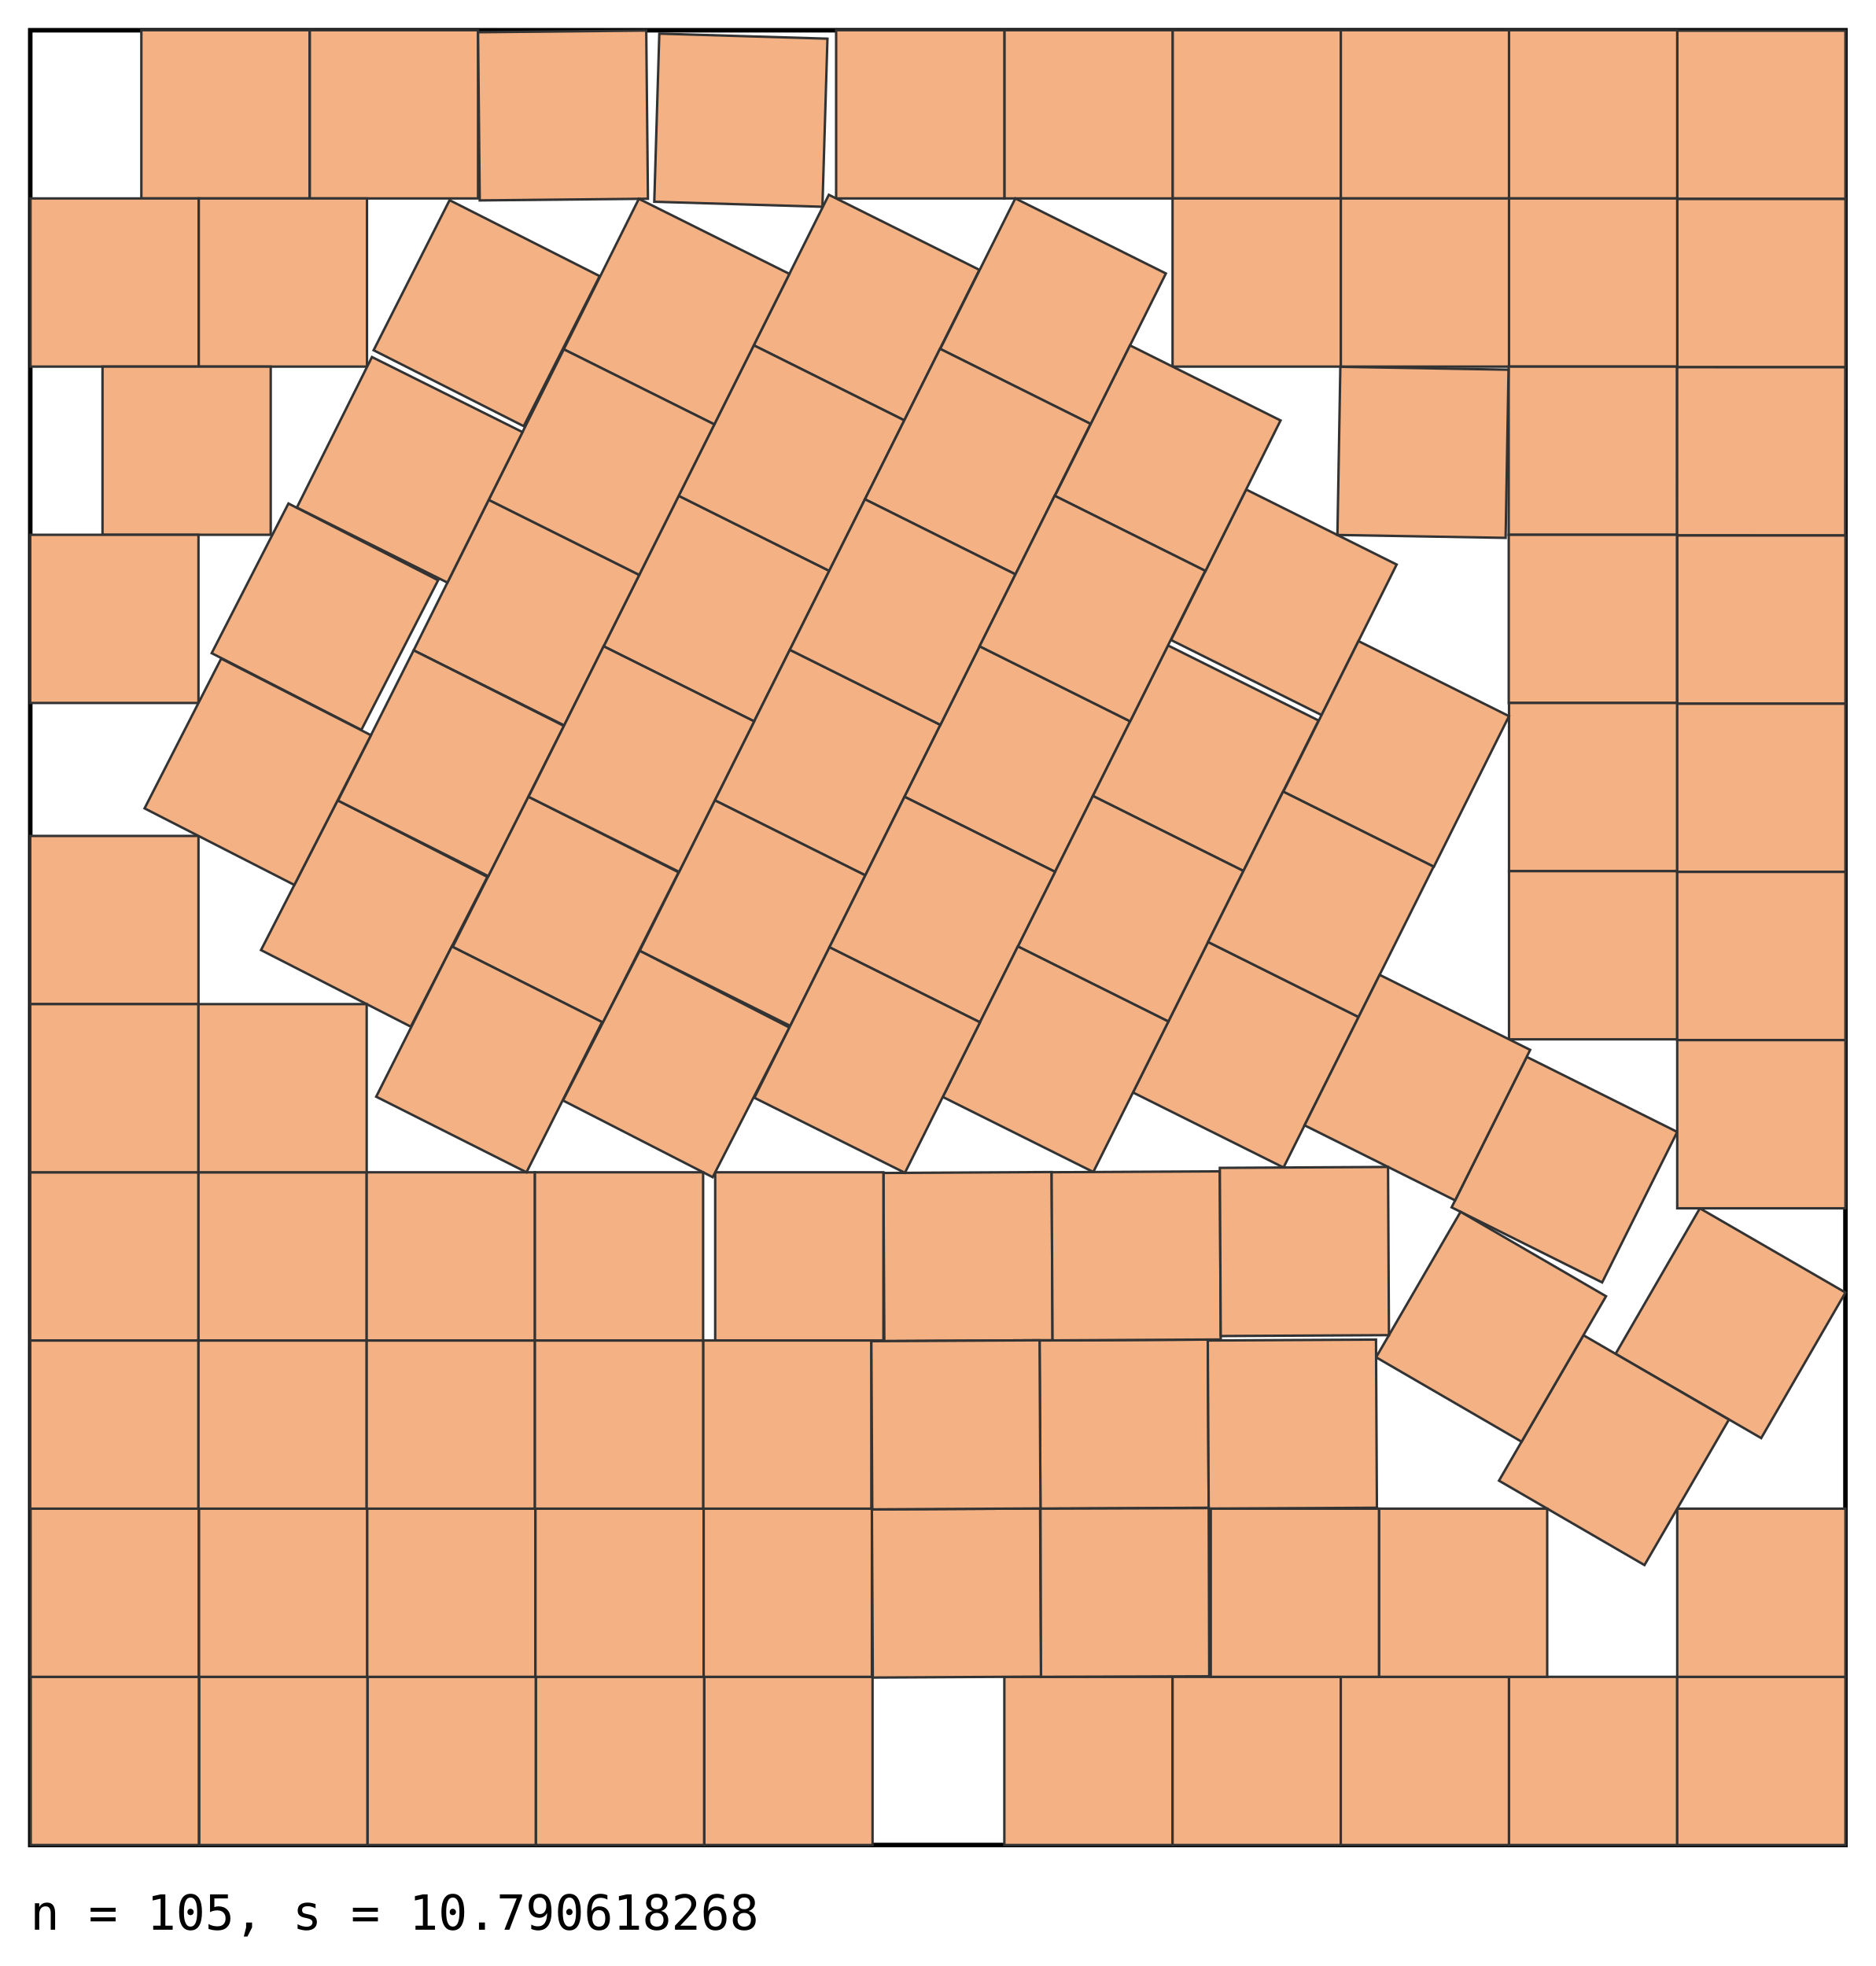
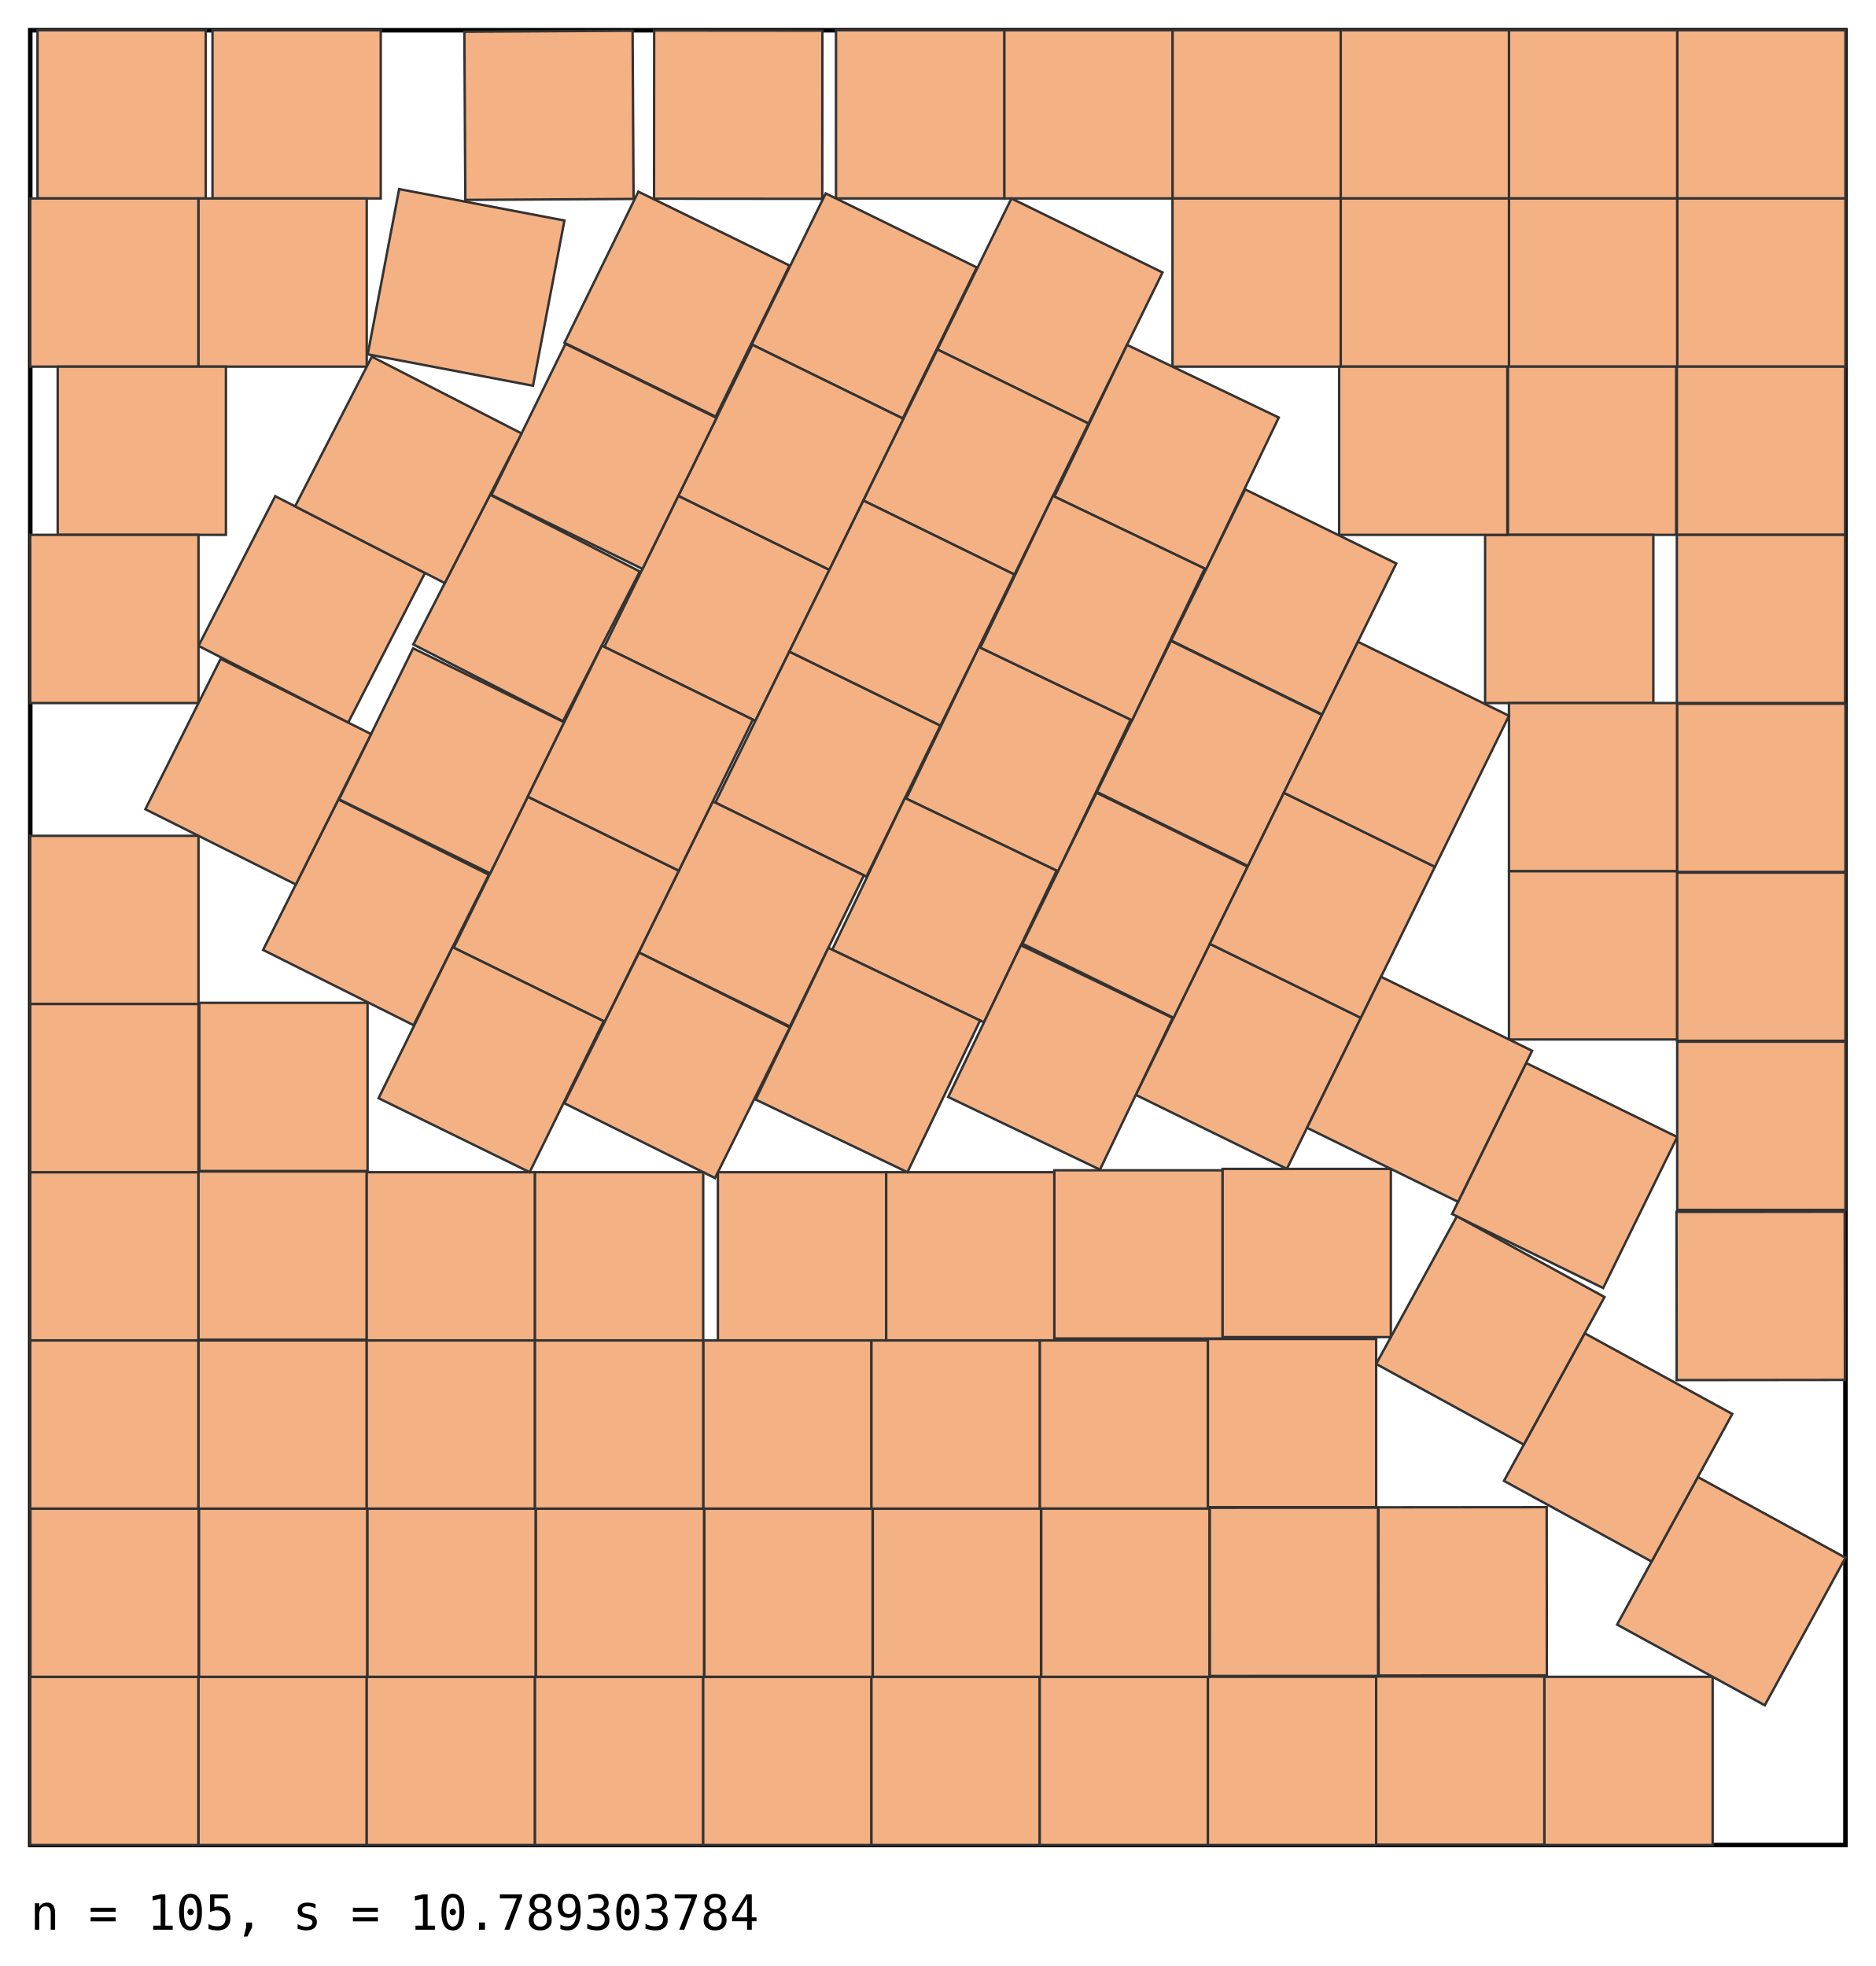
<svg xmlns="http://www.w3.org/2000/svg" width="620" height="650" viewBox="-10 -10 620 650">
  <rect x="0" y="0" width="600" height="600" fill="none" stroke="black" stroke-width="1.5" />
-   <polygon points="36.724,55.604 92.328,55.604 92.328,0.000 36.724,0.000" fill="#f4b183" stroke="#333" stroke-width="0.8" />
-   <polygon points="92.411,55.604 148.015,55.604 148.015,0.000 92.411,0.000" fill="#f4b183" stroke="#333" stroke-width="0.8" />
-   <polygon points="148.572,56.260 204.173,55.704 203.616,0.103 148.015,0.659" fill="#f4b183" stroke="#333" stroke-width="0.8" />
-   <polygon points="0.082,111.208 55.686,111.208 55.686,55.604 0.082,55.604" fill="#f4b183" stroke="#333" stroke-width="0.8" />
-   <polygon points="55.705,111.208 111.308,111.208 111.308,55.604 55.705,55.604" fill="#f4b183" stroke="#333" stroke-width="0.8" />
-   <polygon points="23.884,166.812 79.488,166.812 79.488,111.208 23.884,111.208" fill="#f4b183" stroke="#333" stroke-width="0.8" />
-   <polygon points="59.969,205.949 109.447,231.321 134.819,181.843 85.341,156.471" fill="#f4b183" stroke="#333" stroke-width="0.8" />
-   <polygon points="0.000,222.415 55.604,222.415 55.604,166.812 -0.000,166.812" fill="#f4b183" stroke="#333" stroke-width="0.8" />
-   <polygon points="-0.000,321.981 55.604,321.981 55.604,266.377 0.000,266.377" fill="#f4b183" stroke="#333" stroke-width="0.8" />
-   <polygon points="544.396,55.749 600.000,55.749 600.000,0.146 544.396,0.146" fill="#f4b183" stroke="#333" stroke-width="0.8" />
-   <polygon points="488.792,55.604 544.396,55.604 544.396,0.000 488.792,0.000" fill="#f4b183" stroke="#333" stroke-width="0.8" />
-   <polygon points="433.188,55.604 488.792,55.604 488.792,0.000 433.188,0.000" fill="#f4b183" stroke="#333" stroke-width="0.8" />
-   <polygon points="377.585,55.604 433.188,55.604 433.188,0.000 377.585,0.000" fill="#f4b183" stroke="#333" stroke-width="0.8" />
-   <polygon points="321.981,55.604 377.585,55.604 377.585,0.000 321.981,0.000" fill="#f4b183" stroke="#333" stroke-width="0.8" />
-   <polygon points="266.377,55.604 321.981,55.604 321.981,0.000 266.377,0.000" fill="#f4b183" stroke="#333" stroke-width="0.8" />
-   <polygon points="544.396,111.388 600.000,111.388 600.000,55.784 544.396,55.784" fill="#f4b183" stroke="#333" stroke-width="0.8" />
-   <polygon points="488.792,111.208 544.396,111.208 544.396,55.604 488.792,55.604" fill="#f4b183" stroke="#333" stroke-width="0.8" />
-   <polygon points="433.188,111.208 488.792,111.208 488.792,55.604 433.188,55.604" fill="#f4b183" stroke="#333" stroke-width="0.8" />
-   <polygon points="544.319,167.009 599.923,167.030 599.944,111.427 544.340,111.405" fill="#f4b183" stroke="#333" stroke-width="0.8" />
-   <polygon points="488.684,166.812 544.287,166.812 544.287,111.208 488.684,111.208" fill="#f4b183" stroke="#333" stroke-width="0.8" />
-   <polygon points="544.396,222.642 600.000,222.642 600.000,167.038 544.396,167.038" fill="#f4b183" stroke="#333" stroke-width="0.8" />
-   <polygon points="0.151,600.000 55.755,600.000 55.755,544.396 0.151,544.396" fill="#f4b183" stroke="#333" stroke-width="0.8" />
-   <polygon points="55.864,600.000 111.468,600.000 111.468,544.396 55.864,544.396" fill="#f4b183" stroke="#333" stroke-width="0.8" />
-   <polygon points="111.516,600.000 167.120,600.000 167.120,544.396 111.516,544.396" fill="#f4b183" stroke="#333" stroke-width="0.8" />
-   <polygon points="167.164,600.000 222.768,600.000 222.768,544.396 167.164,544.396" fill="#f4b183" stroke="#333" stroke-width="0.8" />
-   <polygon points="222.814,600.000 278.418,600.000 278.418,544.396 222.814,544.396" fill="#f4b183" stroke="#333" stroke-width="0.8" />
-   <polygon points="321.981,600.000 377.585,600.000 377.585,544.396 321.981,544.396" fill="#f4b183" stroke="#333" stroke-width="0.8" />
-   <polygon points="377.585,600.000 433.188,600.000 433.188,544.396 377.585,544.396" fill="#f4b183" stroke="#333" stroke-width="0.8" />
-   <polygon points="433.188,600.000 488.792,600.000 488.792,544.396 433.188,544.396" fill="#f4b183" stroke="#333" stroke-width="0.8" />
-   <polygon points="488.792,600.000 544.396,600.000 544.396,544.396 488.792,544.396" fill="#f4b183" stroke="#333" stroke-width="0.8" />
-   <polygon points="0.105,544.396 55.709,544.396 55.709,488.792 0.105,488.792" fill="#f4b183" stroke="#333" stroke-width="0.8" />
-   <polygon points="55.784,544.396 111.387,544.396 111.387,488.792 55.784,488.792" fill="#f4b183" stroke="#333" stroke-width="0.8" />
-   <polygon points="111.387,544.396 166.991,544.396 166.991,488.792 111.387,488.792" fill="#f4b183" stroke="#333" stroke-width="0.8" />
-   <polygon points="166.991,544.396 222.595,544.396 222.595,488.792 166.991,488.792" fill="#f4b183" stroke="#333" stroke-width="0.8" />
-   <polygon points="222.595,544.396 278.199,544.396 278.199,488.792 222.595,488.792" fill="#f4b183" stroke="#333" stroke-width="0.8" />
-   <polygon points="278.501,544.632 334.104,544.330 333.802,488.727 278.199,489.029" fill="#f4b183" stroke="#333" stroke-width="0.8" />
-   <polygon points="0.000,488.792 55.604,488.792 55.604,433.188 -0.000,433.188" fill="#f4b183" stroke="#333" stroke-width="0.8" />
-   <polygon points="55.604,488.792 111.208,488.792 111.208,433.188 55.604,433.188" fill="#f4b183" stroke="#333" stroke-width="0.8" />
-   <polygon points="111.208,488.792 166.812,488.792 166.812,433.188 111.208,433.188" fill="#f4b183" stroke="#333" stroke-width="0.8" />
-   <polygon points="0.000,433.188 55.604,433.188 55.604,377.585 -0.000,377.585" fill="#f4b183" stroke="#333" stroke-width="0.8" />
-   <polygon points="55.604,433.188 111.208,433.188 111.208,377.585 55.604,377.585" fill="#f4b183" stroke="#333" stroke-width="0.8" />
-   <polygon points="-0.000,377.585 55.604,377.585 55.604,321.981 0.000,321.981" fill="#f4b183" stroke="#333" stroke-width="0.8" />
-   <polygon points="544.396,600.000 600.000,600.000 600.000,544.396 544.396,544.396" fill="#f4b183" stroke="#333" stroke-width="0.8" />
-   <polygon points="544.396,544.396 600.000,544.396 600.000,488.792 544.396,488.792" fill="#f4b183" stroke="#333" stroke-width="0.8" />
-   <polygon points="524.024,437.621 572.151,465.470 600.000,417.343 551.873,389.494" fill="#f4b183" stroke="#333" stroke-width="0.8" />
-   <polygon points="189.523,203.681 239.282,228.496 264.097,178.736 214.338,153.921" fill="#f4b183" stroke="#333" stroke-width="0.8" />
-   <polygon points="239.153,104.162 288.912,128.977 313.727,79.217 263.968,54.402" fill="#f4b183" stroke="#333" stroke-width="0.8" />
-   <polygon points="126.724,205.012 176.484,229.827 201.299,180.068 151.539,155.253" fill="#f4b183" stroke="#333" stroke-width="0.8" />
-   <polygon points="300.800,105.363 350.560,130.178 375.375,80.419 325.615,55.604" fill="#f4b183" stroke="#333" stroke-width="0.8" />
-   <polygon points="113.494,105.795 163.107,130.901 188.213,81.288 138.600,56.181" fill="#f4b183" stroke="#333" stroke-width="0.8" />
-   <polygon points="214.338,153.921 264.097,178.736 288.912,128.977 239.153,104.162" fill="#f4b183" stroke="#333" stroke-width="0.8" />
-   <polygon points="377.078,201.597 426.838,226.412 451.653,176.652 401.893,151.837" fill="#f4b183" stroke="#333" stroke-width="0.8" />
-   <polygon points="226.266,254.597 276.025,279.412 300.840,229.652 251.081,204.838" fill="#f4b183" stroke="#333" stroke-width="0.8" />
-   <polygon points="176.354,105.493 226.113,130.308 250.928,80.549 201.169,55.734" fill="#f4b183" stroke="#333" stroke-width="0.8" />
-   <polygon points="206.266,56.701 261.845,58.365 263.509,2.786 207.930,1.122" fill="#f4b183" stroke="#333" stroke-width="0.8" />
-   <polygon points="288.984,253.427 338.743,278.242 363.558,228.482 313.799,203.667" fill="#f4b183" stroke="#333" stroke-width="0.8" />
-   <polygon points="201.451,304.356 251.210,329.171 276.025,279.412 226.266,254.597" fill="#f4b183" stroke="#333" stroke-width="0.8" />
-   <polygon points="76.276,304.118 125.783,329.434 151.099,279.927 101.592,254.612" fill="#f4b183" stroke="#333" stroke-width="0.8" />
-   <polygon points="488.706,222.415 544.310,222.415 544.310,166.812 488.706,166.812" fill="#f4b183" stroke="#333" stroke-width="0.8" />
-   <polygon points="364.498,351.192 414.258,376.007 439.072,326.247 389.313,301.432" fill="#f4b183" stroke="#333" stroke-width="0.8" />
-   <polygon points="275.895,155.078 325.655,179.893 350.470,130.133 300.710,105.319" fill="#f4b183" stroke="#333" stroke-width="0.8" />
-   <polygon points="377.585,111.208 433.188,111.208 433.188,55.604 377.585,55.604" fill="#f4b183" stroke="#333" stroke-width="0.8" />
-   <polygon points="432.078,166.867 487.674,167.829 488.636,112.234 433.041,111.271" fill="#f4b183" stroke="#333" stroke-width="0.8" />
-   <polygon points="139.633,303.070 189.304,328.061 214.296,278.390 164.625,253.399" fill="#f4b183" stroke="#333" stroke-width="0.8" />
-   <polygon points="101.733,254.684 151.404,279.675 176.395,230.004 126.724,205.012" fill="#f4b183" stroke="#333" stroke-width="0.8" />
-   <polygon points="488.792,278.019 544.396,278.019 544.396,222.415 488.792,222.415" fill="#f4b183" stroke="#333" stroke-width="0.8" />
-   <polygon points="351.254,253.154 401.014,277.969 425.829,228.210 376.069,203.395" fill="#f4b183" stroke="#333" stroke-width="0.8" />
-   <polygon points="488.792,333.623 544.396,333.623 544.396,278.019 488.792,278.019" fill="#f4b183" stroke="#333" stroke-width="0.8" />
-   <polygon points="326.439,302.914 376.199,327.729 401.014,277.969 351.254,253.154" fill="#f4b183" stroke="#333" stroke-width="0.8" />
-   <polygon points="282.309,433.402 337.912,433.100 337.610,377.497 282.007,377.799" fill="#f4b183" stroke="#333" stroke-width="0.8" />
-   <polygon points="264.169,303.186 313.928,328.001 338.743,278.242 288.984,253.427" fill="#f4b183" stroke="#333" stroke-width="0.8" />
-   <polygon points="151.539,155.253 201.299,180.068 226.113,130.308 176.354,105.493" fill="#f4b183" stroke="#333" stroke-width="0.8" />
-   <polygon points="111.208,433.188 166.812,433.188 166.812,377.585 111.208,377.585" fill="#f4b183" stroke="#333" stroke-width="0.8" />
-   <polygon points="88.132,157.800 137.890,182.617 162.707,132.859 112.948,108.042" fill="#f4b183" stroke="#333" stroke-width="0.8" />
-   <polygon points="114.349,352.593 164.020,377.585 189.011,327.913 139.340,302.922" fill="#f4b183" stroke="#333" stroke-width="0.8" />
-   <polygon points="469.822,389.182 519.581,413.997 544.396,364.237 494.637,339.422" fill="#f4b183" stroke="#333" stroke-width="0.8" />
-   <polygon points="338.704,153.953 388.463,178.768 413.278,129.008 363.519,104.193" fill="#f4b183" stroke="#333" stroke-width="0.8" />
-   <polygon points="544.396,278.260 600.000,278.260 600.000,222.657 544.396,222.657" fill="#f4b183" stroke="#333" stroke-width="0.8" />
-   <polygon points="164.708,253.440 214.467,278.255 239.282,228.496 189.523,203.681" fill="#f4b183" stroke="#333" stroke-width="0.8" />
-   <polygon points="226.403,433.188 282.007,433.188 282.007,377.585 226.403,377.585" fill="#f4b183" stroke="#333" stroke-width="0.8" />
-   <polygon points="251.081,204.838 300.840,229.652 325.655,179.893 275.895,155.078" fill="#f4b183" stroke="#333" stroke-width="0.8" />
-   <polygon points="313.799,203.667 363.558,228.482 388.373,178.723 338.614,153.908" fill="#f4b183" stroke="#333" stroke-width="0.8" />
-   <polygon points="544.396,333.874 600.000,333.874 600.000,278.270 544.396,278.270" fill="#f4b183" stroke="#333" stroke-width="0.8" />
-   <polygon points="485.476,479.539 533.567,507.450 561.478,459.359 513.387,431.448" fill="#f4b183" stroke="#333" stroke-width="0.8" />
-   <polygon points="389.313,301.432 439.072,326.247 463.887,276.488 414.128,251.673" fill="#f4b183" stroke="#333" stroke-width="0.8" />
-   <polygon points="301.624,352.673 351.384,377.488 376.199,327.729 326.439,302.914" fill="#f4b183" stroke="#333" stroke-width="0.8" />
-   <polygon points="222.415,488.792 278.019,488.792 278.019,433.188 222.415,433.188" fill="#f4b183" stroke="#333" stroke-width="0.8" />
-   <polygon points="333.925,488.793 389.528,488.491 389.226,432.888 333.623,433.190" fill="#f4b183" stroke="#333" stroke-width="0.8" />
-   <polygon points="278.321,489.029 333.924,488.727 333.622,433.124 278.019,433.426" fill="#f4b183" stroke="#333" stroke-width="0.8" />
-   <polygon points="55.604,377.585 111.208,377.585 111.208,321.981 55.604,321.981" fill="#f4b183" stroke="#333" stroke-width="0.8" />
-   <polygon points="176.091,353.841 225.573,379.203 250.936,329.721 201.454,304.358" fill="#f4b183" stroke="#333" stroke-width="0.8" />
-   <polygon points="544.396,389.487 600.000,389.487 600.000,333.884 544.396,333.884" fill="#f4b183" stroke="#333" stroke-width="0.8" />
-   <polygon points="444.862,438.745 492.953,466.656 520.864,418.565 472.773,390.654" fill="#f4b183" stroke="#333" stroke-width="0.8" />
-   <polygon points="337.912,433.166 393.516,432.864 393.213,377.261 337.610,377.563" fill="#f4b183" stroke="#333" stroke-width="0.8" />
-   <polygon points="414.218,251.717 463.977,276.532 488.792,226.773 439.033,201.958" fill="#f4b183" stroke="#333" stroke-width="0.8" />
-   <polygon points="239.354,352.946 289.113,377.761 313.928,328.001 264.169,303.186" fill="#f4b183" stroke="#333" stroke-width="0.8" />
-   <polygon points="37.784,257.264 87.290,282.580 112.606,233.073 63.099,207.758" fill="#f4b183" stroke="#333" stroke-width="0.8" />
-   <polygon points="445.815,544.396 501.419,544.396 501.419,488.792 445.815,488.792" fill="#f4b183" stroke="#333" stroke-width="0.8" />
-   <polygon points="421.214,362.057 470.974,386.872 495.789,337.112 446.029,312.297" fill="#f4b183" stroke="#333" stroke-width="0.8" />
-   <polygon points="389.529,488.796 445.132,488.494 444.830,432.891 389.227,433.193" fill="#f4b183" stroke="#333" stroke-width="0.8" />
-   <polygon points="334.104,544.396 389.708,544.217 389.528,488.613 333.925,488.793" fill="#f4b183" stroke="#333" stroke-width="0.8" />
-   <polygon points="166.812,488.792 222.415,488.792 222.415,433.188 166.812,433.188" fill="#f4b183" stroke="#333" stroke-width="0.8" />
-   <polygon points="166.812,433.188 222.415,433.188 222.415,377.585 166.812,377.585" fill="#f4b183" stroke="#333" stroke-width="0.8" />
-   <polygon points="390.212,544.396 445.815,544.396 445.815,488.792 390.212,488.792" fill="#f4b183" stroke="#333" stroke-width="0.8" />
-   <polygon points="393.509,431.724 449.112,431.422 448.810,375.819 393.207,376.121" fill="#f4b183" stroke="#333" stroke-width="0.8" />
-   <text x="0" y="628" font-family="monospace" font-size="16">n = 105, s = 10.790618268</text>
+   <polygon points="2.395,55.611 58.006,55.611 58.006,0.000 2.395,0.000" fill="#f4b183" stroke="#333" stroke-width="0.8" />
+   <polygon points="115.854,55.611 115.854,0.000 60.243,0.000 60.243,55.611" fill="#f4b183" stroke="#333" stroke-width="0.8" />
+   <polygon points="143.813,56.090 199.422,55.772 199.104,0.162 143.495,0.480" fill="#f4b183" stroke="#333" stroke-width="0.8" />
+   <polygon points="55.611,111.221 55.611,55.611 0.000,55.611 0.000,111.221" fill="#f4b183" stroke="#333" stroke-width="0.8" />
+   <polygon points="111.221,111.221 111.221,55.611 55.611,55.611 55.611,111.221" fill="#f4b183" stroke="#333" stroke-width="0.8" />
+   <polygon points="64.682,166.832 64.682,111.221 9.071,111.221 9.071,166.832" fill="#f4b183" stroke="#333" stroke-width="0.8" />
+   <polygon points="105.095,228.908 130.469,179.423 80.984,154.050 55.611,203.535" fill="#f4b183" stroke="#333" stroke-width="0.8" />
+   <polygon points="55.611,222.443 55.611,166.832 0.000,166.832 -0.000,222.443" fill="#f4b183" stroke="#333" stroke-width="0.8" />
+   <polygon points="55.611,321.947 55.611,266.336 0.000,266.336 0.000,321.947" fill="#f4b183" stroke="#333" stroke-width="0.8" />
+   <polygon points="600.000,55.611 600.000,0.000 544.389,0.000 544.389,55.611" fill="#f4b183" stroke="#333" stroke-width="0.8" />
+   <polygon points="544.389,55.611 544.389,0.000 488.779,0.000 488.779,55.611" fill="#f4b183" stroke="#333" stroke-width="0.8" />
+   <polygon points="488.779,55.611 488.779,0.000 433.168,0.000 433.168,55.611" fill="#f4b183" stroke="#333" stroke-width="0.8" />
+   <polygon points="433.168,55.611 433.168,0.000 377.557,0.000 377.557,55.611" fill="#f4b183" stroke="#333" stroke-width="0.8" />
+   <polygon points="377.557,55.611 377.557,0.000 321.947,0.000 321.947,55.611" fill="#f4b183" stroke="#333" stroke-width="0.8" />
+   <polygon points="321.947,55.611 321.947,0.000 266.336,0.000 266.336,55.611" fill="#f4b183" stroke="#333" stroke-width="0.8" />
+   <polygon points="600.000,111.221 600.000,55.611 544.389,55.611 544.389,111.221" fill="#f4b183" stroke="#333" stroke-width="0.8" />
+   <polygon points="544.389,111.221 544.389,55.611 488.779,55.611 488.779,111.221" fill="#f4b183" stroke="#333" stroke-width="0.8" />
+   <polygon points="488.779,111.221 488.779,55.611 433.168,55.611 433.168,111.221" fill="#f4b183" stroke="#333" stroke-width="0.8" />
+   <polygon points="599.889,166.832 599.889,111.221 544.278,111.221 544.278,166.832" fill="#f4b183" stroke="#333" stroke-width="0.8" />
+   <polygon points="488.442,166.832 544.052,166.832 544.052,111.221 488.442,111.221" fill="#f4b183" stroke="#333" stroke-width="0.8" />
+   <polygon points="599.888,222.443 599.888,166.832 544.277,166.832 544.277,222.443" fill="#f4b183" stroke="#333" stroke-width="0.8" />
+   <polygon points="55.611,600.000 55.611,544.389 0.000,544.389 0.000,600.000" fill="#f4b183" stroke="#333" stroke-width="0.8" />
+   <polygon points="111.221,600.000 111.221,544.389 55.611,544.389 55.611,600.000" fill="#f4b183" stroke="#333" stroke-width="0.8" />
+   <polygon points="166.832,600.000 166.832,544.389 111.221,544.389 111.221,600.000" fill="#f4b183" stroke="#333" stroke-width="0.8" />
+   <polygon points="166.832,600.000 222.443,600.000 222.443,544.389 166.832,544.389" fill="#f4b183" stroke="#333" stroke-width="0.8" />
+   <polygon points="278.053,600.000 278.053,544.389 222.443,544.389 222.443,600.000" fill="#f4b183" stroke="#333" stroke-width="0.8" />
+   <polygon points="278.053,600.000 333.664,600.000 333.664,544.389 278.053,544.389" fill="#f4b183" stroke="#333" stroke-width="0.8" />
+   <polygon points="333.664,600.000 389.274,600.000 389.274,544.389 333.664,544.389" fill="#f4b183" stroke="#333" stroke-width="0.8" />
+   <polygon points="389.274,600.000 444.885,600.000 444.885,544.389 389.274,544.389" fill="#f4b183" stroke="#333" stroke-width="0.8" />
+   <polygon points="444.885,599.898 500.496,599.898 500.496,544.288 444.885,544.288" fill="#f4b183" stroke="#333" stroke-width="0.8" />
+   <polygon points="0.057,544.389 55.668,544.389 55.668,488.779 0.057,488.779" fill="#f4b183" stroke="#333" stroke-width="0.8" />
+   <polygon points="111.392,544.389 111.392,488.779 55.781,488.779 55.781,544.389" fill="#f4b183" stroke="#333" stroke-width="0.8" />
+   <polygon points="167.075,544.389 167.075,488.779 111.464,488.779 111.464,544.389" fill="#f4b183" stroke="#333" stroke-width="0.8" />
+   <polygon points="222.749,544.389 222.749,488.779 167.138,488.779 167.138,544.389" fill="#f4b183" stroke="#333" stroke-width="0.8" />
+   <polygon points="278.424,544.389 278.424,488.779 222.813,488.779 222.813,544.389" fill="#f4b183" stroke="#333" stroke-width="0.8" />
+   <polygon points="278.493,544.389 334.103,544.389 334.103,488.779 278.493,488.779" fill="#f4b183" stroke="#333" stroke-width="0.8" />
+   <polygon points="55.611,488.779 55.611,433.168 0.000,433.168 0.000,488.779" fill="#f4b183" stroke="#333" stroke-width="0.8" />
+   <polygon points="111.221,488.779 111.221,433.168 55.611,433.168 55.611,488.779" fill="#f4b183" stroke="#333" stroke-width="0.8" />
+   <polygon points="166.832,488.779 166.832,433.168 111.221,433.168 111.221,488.779" fill="#f4b183" stroke="#333" stroke-width="0.8" />
+   <polygon points="55.611,433.168 55.611,377.557 0.000,377.557 0.000,433.168" fill="#f4b183" stroke="#333" stroke-width="0.8" />
+   <polygon points="111.221,432.931 111.221,377.321 55.611,377.321 55.611,432.931" fill="#f4b183" stroke="#333" stroke-width="0.8" />
+   <polygon points="55.611,377.557 55.611,321.947 0.000,321.947 0.000,377.557" fill="#f4b183" stroke="#333" stroke-width="0.8" />
+   <polygon points="556.106,600.000 556.106,544.389 500.496,544.389 500.496,600.000" fill="#f4b183" stroke="#333" stroke-width="0.8" />
+   <polygon points="573.330,553.803 600.000,505.005 551.202,478.334 524.532,527.132" fill="#f4b183" stroke="#333" stroke-width="0.8" />
+   <polygon points="544.212,446.291 599.823,446.232 599.764,390.621 544.153,390.680" fill="#f4b183" stroke="#333" stroke-width="0.8" />
+   <polygon points="239.683,228.335 264.153,178.398 214.216,153.927 189.745,203.865" fill="#f4b183" stroke="#333" stroke-width="0.8" />
+   <polygon points="288.401,128.351 312.871,78.414 262.934,53.943 238.464,103.881" fill="#f4b183" stroke="#333" stroke-width="0.8" />
+   <polygon points="176.107,228.440 201.481,178.955 151.996,153.582 126.623,203.066" fill="#f4b183" stroke="#333" stroke-width="0.8" />
+   <polygon points="349.792,130.018 374.262,80.081 324.325,55.611 299.854,105.548" fill="#f4b183" stroke="#333" stroke-width="0.8" />
+   <polygon points="166.180,117.537 176.567,62.905 121.935,52.519 111.548,107.151" fill="#f4b183" stroke="#333" stroke-width="0.8" />
+   <polygon points="264.153,178.398 288.624,128.460 238.686,103.990 214.216,153.927" fill="#f4b183" stroke="#333" stroke-width="0.8" />
+   <polygon points="427.056,226.228 451.529,176.291 401.593,151.819 377.120,201.755" fill="#f4b183" stroke="#333" stroke-width="0.8" />
+   <polygon points="276.378,279.829 300.848,229.892 250.911,205.422 226.441,255.359" fill="#f4b183" stroke="#333" stroke-width="0.8" />
+   <polygon points="226.551,127.744 250.969,77.781 201.005,53.363 176.588,103.327" fill="#f4b183" stroke="#333" stroke-width="0.8" />
+   <polygon points="261.800,55.735 261.842,0.124 206.231,0.082 206.189,55.693" fill="#f4b183" stroke="#333" stroke-width="0.8" />
+   <polygon points="339.719,278.078 363.739,227.922 313.584,203.902 289.563,254.057" fill="#f4b183" stroke="#333" stroke-width="0.8" />
+   <polygon points="251.078,329.360 275.549,279.423 225.611,254.953 201.141,304.890" fill="#f4b183" stroke="#333" stroke-width="0.8" />
+   <polygon points="126.699,328.945 151.576,279.208 101.839,254.332 76.963,304.068" fill="#f4b183" stroke="#333" stroke-width="0.8" />
+   <polygon points="536.503,222.443 536.503,166.832 480.893,166.832 480.893,222.443" fill="#f4b183" stroke="#333" stroke-width="0.8" />
+   <polygon points="415.363,376.461 439.836,326.524 389.899,302.052 365.426,351.988" fill="#f4b183" stroke="#333" stroke-width="0.8" />
+   <polygon points="325.319,179.955 349.789,130.017 299.852,105.547 275.381,155.484" fill="#f4b183" stroke="#333" stroke-width="0.8" />
+   <polygon points="433.168,111.221 433.168,55.611 377.557,55.611 377.557,111.221" fill="#f4b183" stroke="#333" stroke-width="0.8" />
+   <polygon points="432.643,166.832 488.253,166.832 488.253,111.221 432.643,111.221" fill="#f4b183" stroke="#333" stroke-width="0.8" />
+   <polygon points="189.913,327.804 214.383,277.866 164.446,253.396 139.976,303.333" fill="#f4b183" stroke="#333" stroke-width="0.8" />
+   <polygon points="152.024,278.745 176.495,228.807 126.557,204.337 102.087,254.274" fill="#f4b183" stroke="#333" stroke-width="0.8" />
+   <polygon points="544.389,278.053 544.389,222.443 488.779,222.443 488.779,278.053" fill="#f4b183" stroke="#333" stroke-width="0.8" />
+   <polygon points="402.514,276.312 426.982,226.373 377.043,201.905 352.575,251.844" fill="#f4b183" stroke="#333" stroke-width="0.8" />
+   <polygon points="544.389,333.664 544.389,278.053 488.779,278.053 488.779,333.664" fill="#f4b183" stroke="#333" stroke-width="0.8" />
+   <polygon points="377.916,326.504 402.389,276.567 352.453,252.094 327.980,302.031" fill="#f4b183" stroke="#333" stroke-width="0.8" />
+   <polygon points="282.906,433.168 338.517,433.168 338.517,377.557 282.906,377.557" fill="#f4b183" stroke="#333" stroke-width="0.8" />
+   <polygon points="315.247,328.017 339.268,277.862 289.113,253.841 265.092,303.996" fill="#f4b183" stroke="#333" stroke-width="0.8" />
+   <polygon points="202.372,178.098 226.842,128.161 176.905,103.690 152.434,153.628" fill="#f4b183" stroke="#333" stroke-width="0.8" />
+   <polygon points="166.832,433.168 166.832,377.557 111.221,377.557 111.221,433.168" fill="#f4b183" stroke="#333" stroke-width="0.8" />
+   <polygon points="137.022,182.784 162.396,133.299 112.911,107.926 87.538,157.410" fill="#f4b183" stroke="#333" stroke-width="0.8" />
+   <polygon points="165.068,377.557 189.538,327.620 139.601,303.150 115.131,353.087" fill="#f4b183" stroke="#333" stroke-width="0.8" />
+   <polygon points="519.916,415.854 544.389,365.918 494.453,341.445 469.980,391.381" fill="#f4b183" stroke="#333" stroke-width="0.8" />
+   <polygon points="388.664,178.200 412.685,128.045 362.529,104.024 338.509,154.179" fill="#f4b183" stroke="#333" stroke-width="0.8" />
+   <polygon points="600.000,278.281 600.000,222.671 544.389,222.671 544.389,278.281" fill="#f4b183" stroke="#333" stroke-width="0.8" />
+   <polygon points="214.383,277.866 238.854,227.929 188.916,203.458 164.446,253.396" fill="#f4b183" stroke="#333" stroke-width="0.8" />
+   <polygon points="227.296,433.168 282.906,433.168 282.906,377.557 227.296,377.557" fill="#f4b183" stroke="#333" stroke-width="0.8" />
+   <polygon points="300.848,229.892 325.319,179.955 275.381,155.484 250.911,205.422" fill="#f4b183" stroke="#333" stroke-width="0.8" />
+   <polygon points="364.190,228.138 388.211,177.983 338.056,153.962 314.035,204.117" fill="#f4b183" stroke="#333" stroke-width="0.8" />
+   <polygon points="600.000,334.116 600.000,278.505 544.389,278.505 544.389,334.116" fill="#f4b183" stroke="#333" stroke-width="0.8" />
+   <polygon points="535.928,506.281 562.598,457.483 513.800,430.813 487.130,479.611" fill="#f4b183" stroke="#333" stroke-width="0.8" />
+   <polygon points="439.836,326.524 464.308,276.588 414.372,252.115 389.899,302.052" fill="#f4b183" stroke="#333" stroke-width="0.8" />
+   <polygon points="353.585,376.712 377.606,326.556 327.451,302.536 303.430,352.691" fill="#f4b183" stroke="#333" stroke-width="0.8" />
+   <polygon points="278.053,488.779 278.053,433.168 222.443,433.168 222.443,488.779" fill="#f4b183" stroke="#333" stroke-width="0.8" />
+   <polygon points="333.664,488.779 389.274,488.779 389.274,433.168 333.664,433.168" fill="#f4b183" stroke="#333" stroke-width="0.8" />
+   <polygon points="278.053,488.779 333.664,488.779 333.664,433.168 278.053,433.168" fill="#f4b183" stroke="#333" stroke-width="0.8" />
+   <polygon points="55.888,377.159 111.499,377.158 111.498,321.547 55.887,321.548" fill="#f4b183" stroke="#333" stroke-width="0.8" />
+   <polygon points="226.336,379.491 251.070,329.683 201.262,304.949 176.528,354.757" fill="#f4b183" stroke="#333" stroke-width="0.8" />
+   <polygon points="544.389,390.018 600.000,390.018 600.000,334.407 544.389,334.407" fill="#f4b183" stroke="#333" stroke-width="0.8" />
+   <polygon points="493.683,467.621 520.353,418.823 471.555,392.153 444.885,440.951" fill="#f4b183" stroke="#333" stroke-width="0.8" />
+   <polygon points="338.517,432.532 394.128,432.532 394.128,376.921 338.517,376.921" fill="#f4b183" stroke="#333" stroke-width="0.8" />
+   <polygon points="464.306,276.587 488.779,226.651 438.843,202.178 414.370,252.114" fill="#f4b183" stroke="#333" stroke-width="0.8" />
+   <polygon points="289.943,377.557 313.964,327.402 263.809,303.382 239.788,353.537" fill="#f4b183" stroke="#333" stroke-width="0.8" />
+   <polygon points="87.786,282.429 112.662,232.693 62.926,207.816 38.050,257.553" fill="#f4b183" stroke="#333" stroke-width="0.8" />
+   <polygon points="445.692,543.962 501.302,543.912 501.252,488.301 445.642,488.351" fill="#f4b183" stroke="#333" stroke-width="0.8" />
+   <polygon points="471.956,387.349 496.429,337.413 446.493,312.940 422.020,362.876" fill="#f4b183" stroke="#333" stroke-width="0.8" />
+   <polygon points="389.274,488.306 444.885,488.306 444.885,432.696 389.274,432.696" fill="#f4b183" stroke="#333" stroke-width="0.8" />
+   <polygon points="334.183,544.389 389.794,544.389 389.794,488.779 334.183,488.779" fill="#f4b183" stroke="#333" stroke-width="0.8" />
+   <polygon points="222.443,488.779 222.443,433.168 166.832,433.168 166.832,488.779" fill="#f4b183" stroke="#333" stroke-width="0.8" />
+   <polygon points="222.443,433.168 222.443,377.557 166.832,377.557 166.832,433.168" fill="#f4b183" stroke="#333" stroke-width="0.8" />
+   <polygon points="389.910,544.111 445.521,544.088 445.498,488.477 389.887,488.500" fill="#f4b183" stroke="#333" stroke-width="0.8" />
+   <polygon points="394.128,432.071 449.738,432.071 449.738,376.461 394.128,376.461" fill="#f4b183" stroke="#333" stroke-width="0.8" />
+   <text x="0" y="628" font-family="monospace" font-size="16">n = 105, s = 10.789303784</text>
</svg>
